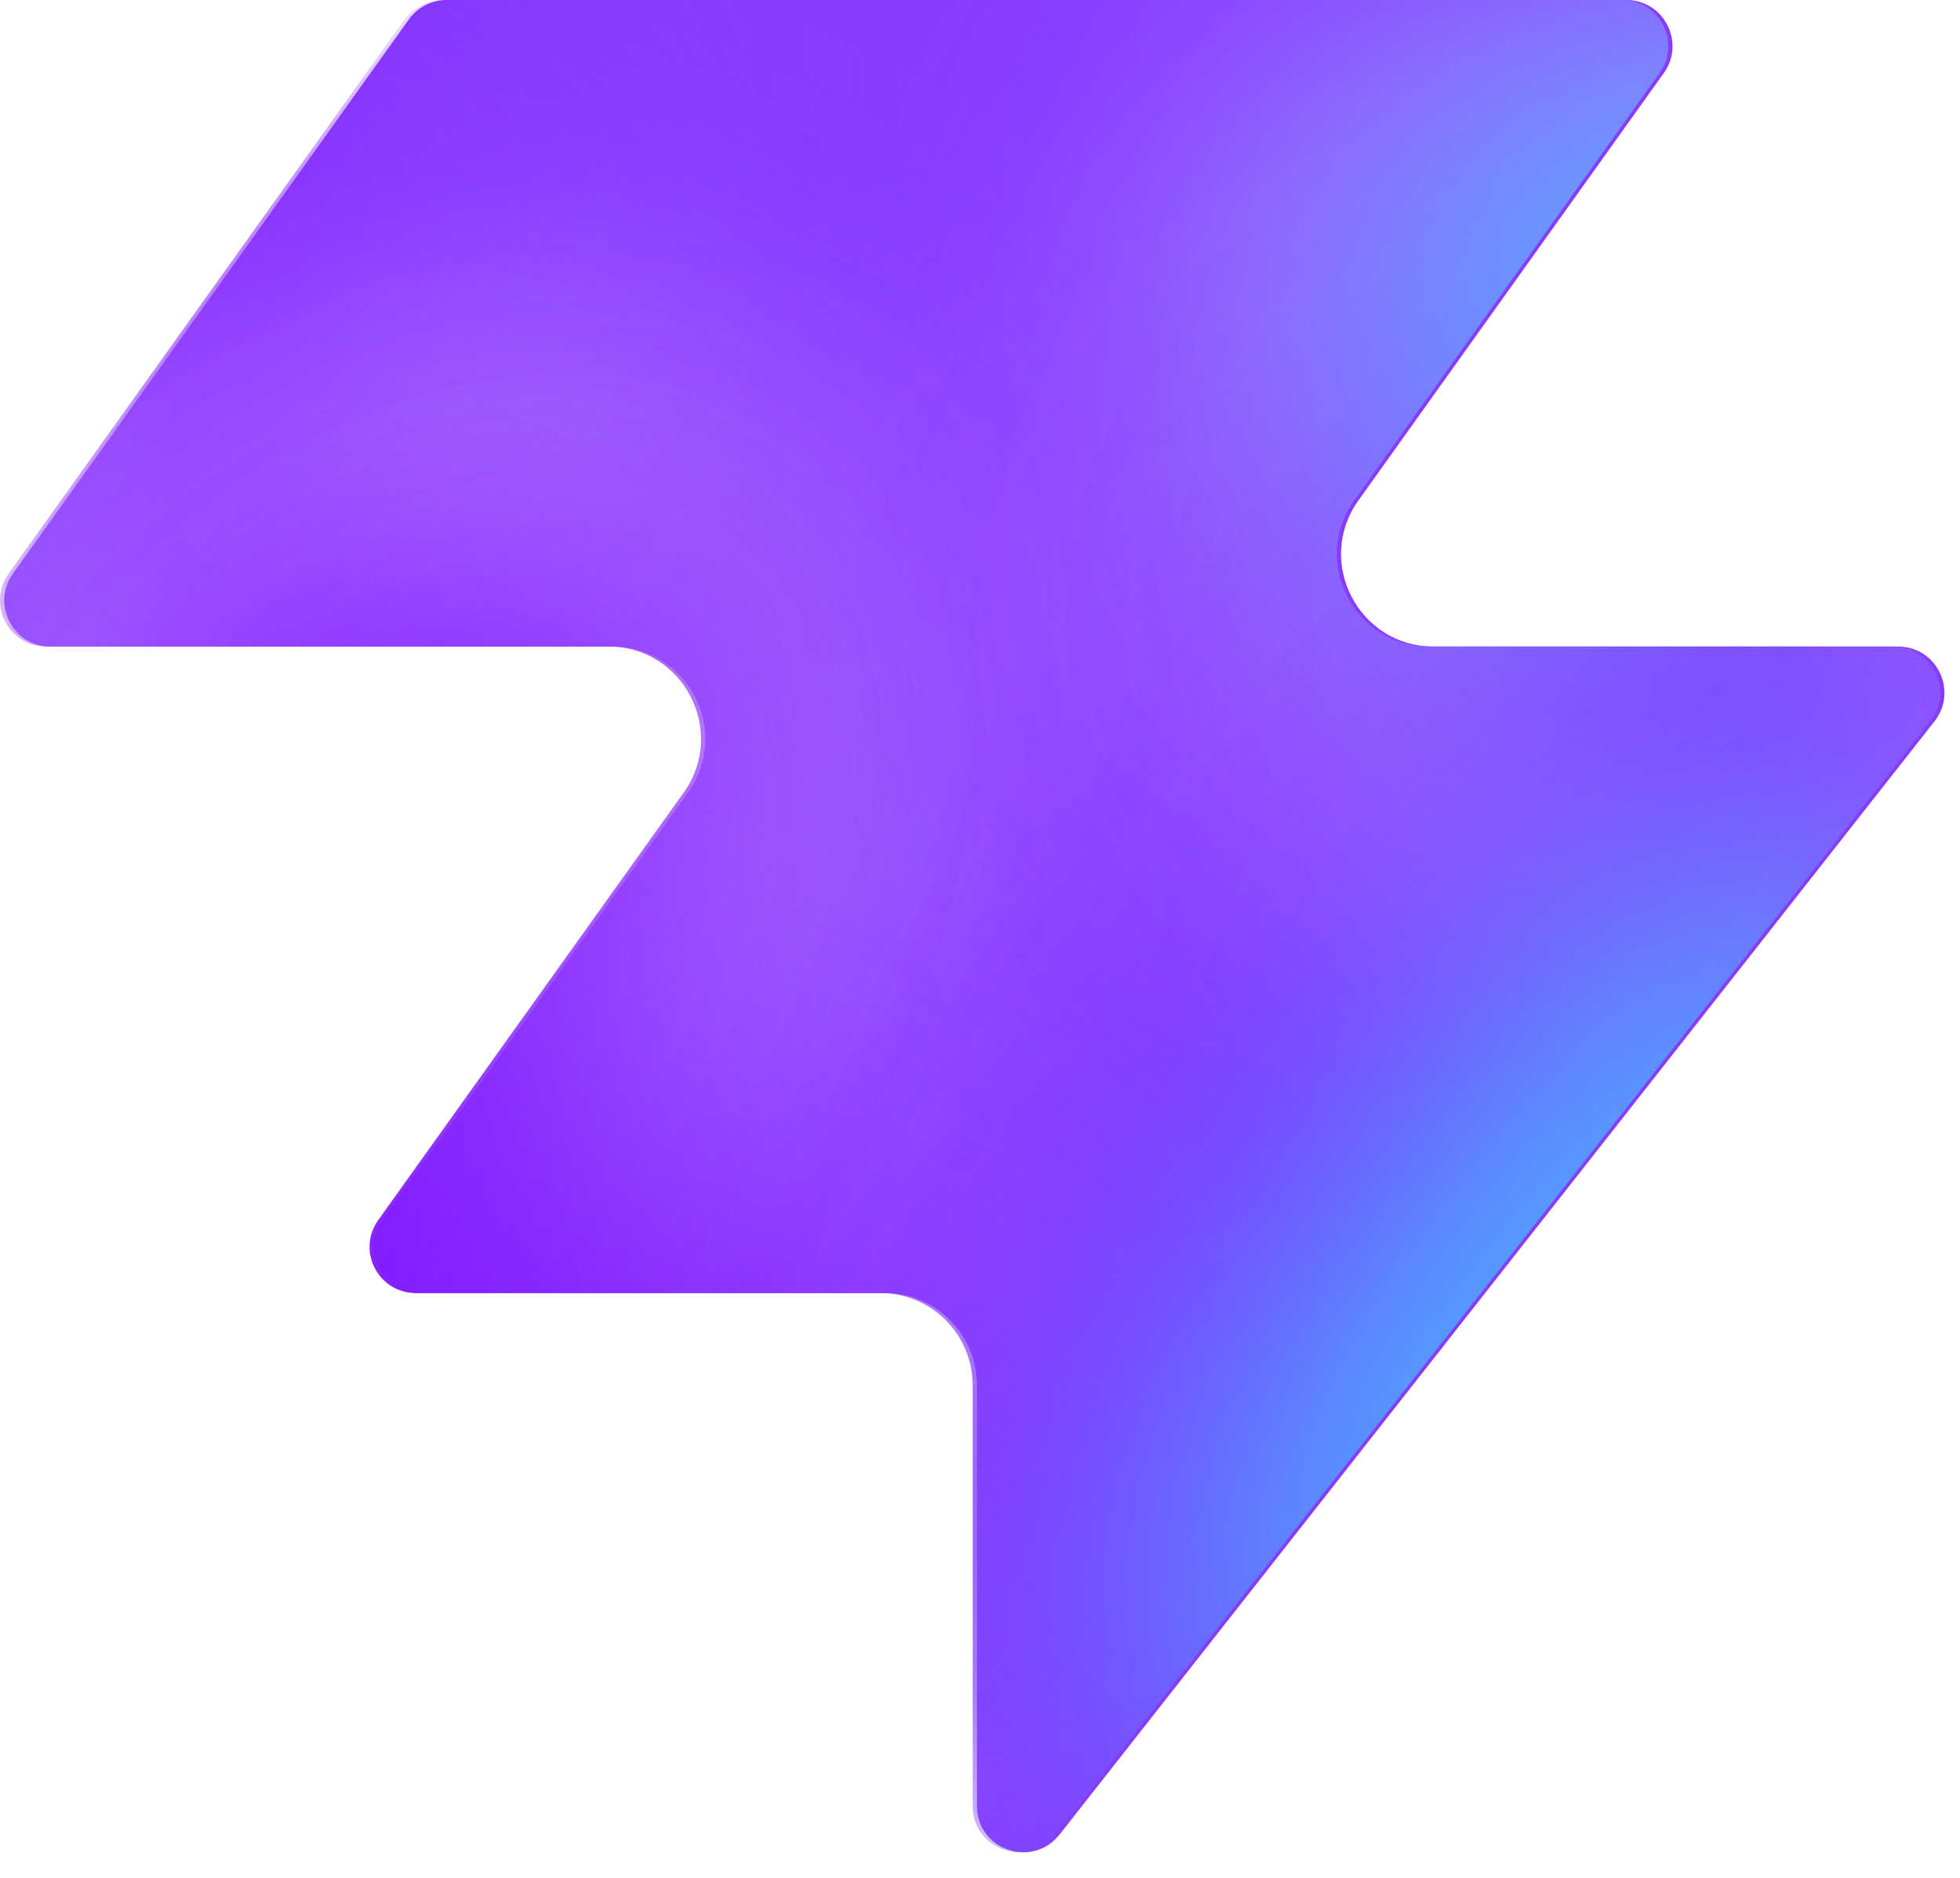
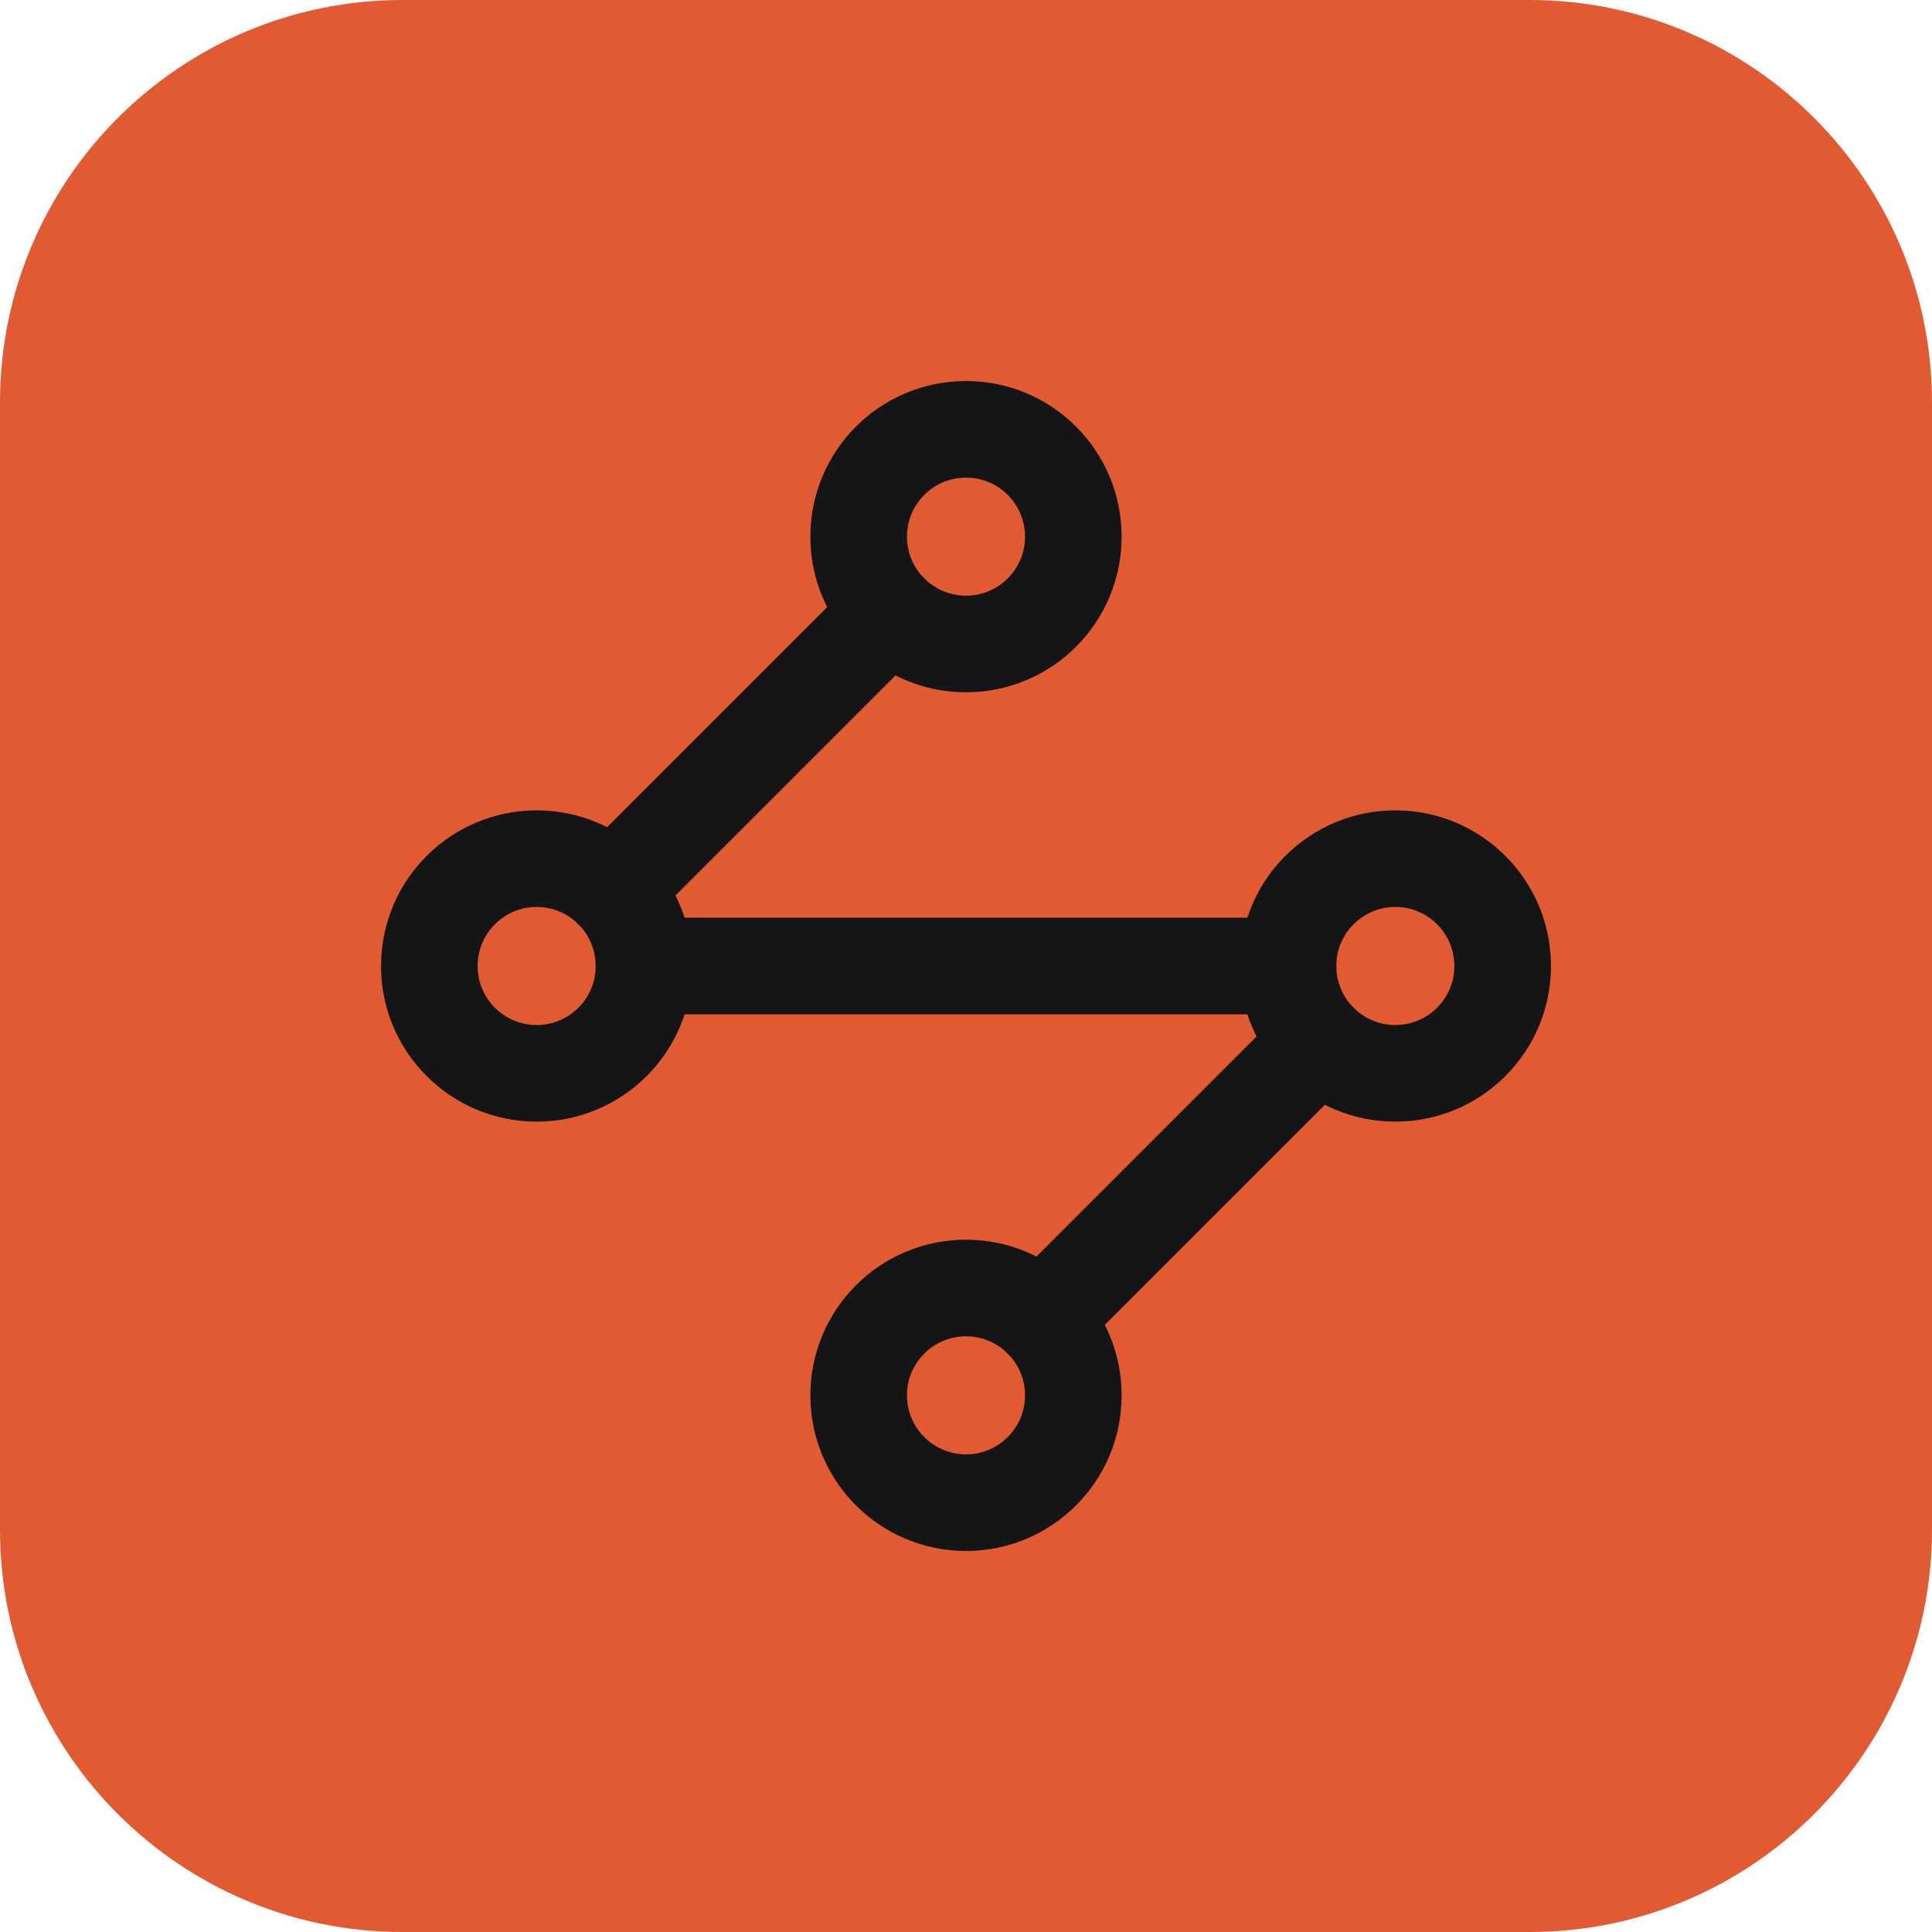
- <svg xmlns="http://www.w3.org/2000/svg" width="48" height="46" fill="none" viewBox="0 0 48 46">
-   <path fill="#863bff" d="M25.946 44.938c-.664.845-2.021.375-2.021-.698V33.937a2.26 2.26 0 0 0-2.262-2.262H10.287c-.92 0-1.456-1.04-.92-1.788l7.48-10.471c1.07-1.497 0-3.578-1.842-3.578H1.237c-.92 0-1.456-1.04-.92-1.788L10.013.474c.214-.297.556-.474.92-.474h28.894c.92 0 1.456 1.04.92 1.788l-7.48 10.471c-1.07 1.498 0 3.579 1.842 3.579h11.377c.943 0 1.473 1.088.89 1.83L25.947 44.94z" style="fill:#863bff;fill:color(display-p3 .525 .23 1);fill-opacity:1" />
-   <mask id="a" width="48" height="46" x="0" y="0" maskUnits="userSpaceOnUse" style="mask-type:alpha">
-     <path fill="#000" d="M25.842 44.938c-.664.844-2.021.375-2.021-.698V33.937a2.26 2.26 0 0 0-2.262-2.262H10.183c-.92 0-1.456-1.04-.92-1.788l7.48-10.471c1.07-1.498 0-3.579-1.842-3.579H1.133c-.92 0-1.456-1.04-.92-1.787L9.91.473c.214-.297.556-.474.92-.474h28.894c.92 0 1.456 1.04.92 1.788l-7.48 10.471c-1.07 1.498 0 3.578 1.842 3.578h11.377c.943 0 1.473 1.088.89 1.832L25.843 44.94z" style="fill:#000;fill-opacity:1" />
-   </mask>
-   <g mask="url(#a)">
-     <g filter="url(#b)">
-       <ellipse cx="5.508" cy="14.704" fill="#ede6ff" rx="5.508" ry="14.704" style="fill:#ede6ff;fill:color(display-p3 .927 .903 1);fill-opacity:1" transform="matrix(.00324 1 1 -.00324 -4.47 31.516)" />
-     </g>
-     <g filter="url(#c)">
-       <ellipse cx="10.399" cy="29.851" fill="#ede6ff" rx="10.399" ry="29.851" style="fill:#ede6ff;fill:color(display-p3 .927 .903 1);fill-opacity:1" transform="matrix(.00324 1 1 -.00324 -39.328 7.883)" />
-     </g>
-     <g filter="url(#d)">
-       <ellipse cx="5.508" cy="30.487" fill="#7e14ff" rx="5.508" ry="30.487" style="fill:#7e14ff;fill:color(display-p3 .492 .077 1);fill-opacity:1" transform="rotate(89.814 -25.913 -14.639)scale(1 -1)" />
-     </g>
-     <g filter="url(#e)">
-       <ellipse cx="5.508" cy="30.599" fill="#7e14ff" rx="5.508" ry="30.599" style="fill:#7e14ff;fill:color(display-p3 .492 .077 1);fill-opacity:1" transform="rotate(89.814 -32.644 -3.334)scale(1 -1)" />
-     </g>
-     <g filter="url(#f)">
-       <ellipse cx="5.508" cy="30.599" fill="#7e14ff" rx="5.508" ry="30.599" style="fill:#7e14ff;fill:color(display-p3 .492 .077 1);fill-opacity:1" transform="matrix(.00324 1 1 -.00324 -34.34 30.47)" />
-     </g>
-     <g filter="url(#g)">
-       <ellipse cx="14.072" cy="22.078" fill="#ede6ff" rx="14.072" ry="22.078" style="fill:#ede6ff;fill:color(display-p3 .927 .903 1);fill-opacity:1" transform="rotate(93.35 24.506 48.493)scale(-1 1)" />
-     </g>
-     <g filter="url(#h)">
-       <ellipse cx="3.47" cy="21.501" fill="#7e14ff" rx="3.47" ry="21.501" style="fill:#7e14ff;fill:color(display-p3 .492 .077 1);fill-opacity:1" transform="rotate(89.009 28.708 47.59)scale(-1 1)" />
-     </g>
-     <g filter="url(#i)">
-       <ellipse cx="3.47" cy="21.501" fill="#7e14ff" rx="3.47" ry="21.501" style="fill:#7e14ff;fill:color(display-p3 .492 .077 1);fill-opacity:1" transform="rotate(89.009 28.708 47.59)scale(-1 1)" />
-     </g>
-     <g filter="url(#j)">
-       <ellipse cx=".387" cy="8.972" fill="#7e14ff" rx="4.407" ry="29.108" style="fill:#7e14ff;fill:color(display-p3 .492 .077 1);fill-opacity:1" transform="rotate(39.51 .387 8.972)" />
-     </g>
-     <g filter="url(#k)">
-       <ellipse cx="47.523" cy="-6.092" fill="#7e14ff" rx="4.407" ry="29.108" style="fill:#7e14ff;fill:color(display-p3 .492 .077 1);fill-opacity:1" transform="rotate(37.892 47.523 -6.092)" />
-     </g>
-     <g filter="url(#l)">
-       <ellipse cx="41.412" cy="6.333" fill="#47bfff" rx="5.971" ry="9.665" style="fill:#47bfff;fill:color(display-p3 .28 .748 1);fill-opacity:1" transform="rotate(37.892 41.412 6.333)" />
-     </g>
-     <g filter="url(#m)">
-       <ellipse cx="-1.879" cy="38.332" fill="#7e14ff" rx="4.407" ry="29.108" style="fill:#7e14ff;fill:color(display-p3 .492 .077 1);fill-opacity:1" transform="rotate(37.892 -1.88 38.332)" />
-     </g>
-     <g filter="url(#n)">
-       <ellipse cx="-1.879" cy="38.332" fill="#7e14ff" rx="4.407" ry="29.108" style="fill:#7e14ff;fill:color(display-p3 .492 .077 1);fill-opacity:1" transform="rotate(37.892 -1.88 38.332)" />
-     </g>
-     <g filter="url(#o)">
-       <ellipse cx="35.651" cy="29.907" fill="#7e14ff" rx="4.407" ry="29.108" style="fill:#7e14ff;fill:color(display-p3 .492 .077 1);fill-opacity:1" transform="rotate(37.892 35.651 29.907)" />
-     </g>
-     <g filter="url(#p)">
-       <ellipse cx="38.418" cy="32.4" fill="#47bfff" rx="5.971" ry="15.297" style="fill:#47bfff;fill:color(display-p3 .28 .748 1);fill-opacity:1" transform="rotate(37.892 38.418 32.4)" />
-     </g>
+ <svg xmlns="http://www.w3.org/2000/svg" viewBox="0 0 48 48">
+   <rect width="48" height="48" rx="10" fill="#E15A32" />
+   <g transform="translate(8 8) scale(1.333333)" fill="none" stroke="#141517" stroke-linecap="round" stroke-linejoin="round" stroke-width="1.8">
+     <path d="m10.586 5.414-5.172 5.172" />
+     <path d="m18.586 13.414-5.172 5.172" />
+     <path d="M6 12h12" />
+     <circle cx="12" cy="20" r="2" />
+     <circle cx="12" cy="4" r="2" />
+     <circle cx="20" cy="12" r="2" />
+     <circle cx="4" cy="12" r="2" />
  </g>
-   <defs>
-     <filter id="b" width="60.045" height="41.654" x="-19.77" y="16.149" color-interpolation-filters="sRGB" filterUnits="userSpaceOnUse">
-       <feFlood flood-opacity="0" result="BackgroundImageFix" />
-       <feBlend in="SourceGraphic" in2="BackgroundImageFix" result="shape" />
-       <feGaussianBlur result="effect1_foregroundBlur_2002_17158" stdDeviation="7.659" />
-     </filter>
-     <filter id="c" width="90.34" height="51.437" x="-54.613" y="-7.533" color-interpolation-filters="sRGB" filterUnits="userSpaceOnUse">
-       <feFlood flood-opacity="0" result="BackgroundImageFix" />
-       <feBlend in="SourceGraphic" in2="BackgroundImageFix" result="shape" />
-       <feGaussianBlur result="effect1_foregroundBlur_2002_17158" stdDeviation="7.659" />
-     </filter>
-     <filter id="d" width="79.355" height="29.4" x="-49.64" y="2.03" color-interpolation-filters="sRGB" filterUnits="userSpaceOnUse">
-       <feFlood flood-opacity="0" result="BackgroundImageFix" />
-       <feBlend in="SourceGraphic" in2="BackgroundImageFix" result="shape" />
-       <feGaussianBlur result="effect1_foregroundBlur_2002_17158" stdDeviation="4.596" />
-     </filter>
-     <filter id="e" width="79.579" height="29.4" x="-45.045" y="20.029" color-interpolation-filters="sRGB" filterUnits="userSpaceOnUse">
-       <feFlood flood-opacity="0" result="BackgroundImageFix" />
-       <feBlend in="SourceGraphic" in2="BackgroundImageFix" result="shape" />
-       <feGaussianBlur result="effect1_foregroundBlur_2002_17158" stdDeviation="4.596" />
-     </filter>
-     <filter id="f" width="79.579" height="29.4" x="-43.513" y="21.178" color-interpolation-filters="sRGB" filterUnits="userSpaceOnUse">
-       <feFlood flood-opacity="0" result="BackgroundImageFix" />
-       <feBlend in="SourceGraphic" in2="BackgroundImageFix" result="shape" />
-       <feGaussianBlur result="effect1_foregroundBlur_2002_17158" stdDeviation="4.596" />
-     </filter>
-     <filter id="g" width="74.749" height="58.852" x="15.756" y="-17.901" color-interpolation-filters="sRGB" filterUnits="userSpaceOnUse">
-       <feFlood flood-opacity="0" result="BackgroundImageFix" />
-       <feBlend in="SourceGraphic" in2="BackgroundImageFix" result="shape" />
-       <feGaussianBlur result="effect1_foregroundBlur_2002_17158" stdDeviation="7.659" />
-     </filter>
-     <filter id="h" width="61.377" height="25.362" x="23.548" y="2.284" color-interpolation-filters="sRGB" filterUnits="userSpaceOnUse">
-       <feFlood flood-opacity="0" result="BackgroundImageFix" />
-       <feBlend in="SourceGraphic" in2="BackgroundImageFix" result="shape" />
-       <feGaussianBlur result="effect1_foregroundBlur_2002_17158" stdDeviation="4.596" />
-     </filter>
-     <filter id="i" width="61.377" height="25.362" x="23.548" y="2.284" color-interpolation-filters="sRGB" filterUnits="userSpaceOnUse">
-       <feFlood flood-opacity="0" result="BackgroundImageFix" />
-       <feBlend in="SourceGraphic" in2="BackgroundImageFix" result="shape" />
-       <feGaussianBlur result="effect1_foregroundBlur_2002_17158" stdDeviation="4.596" />
-     </filter>
-     <filter id="j" width="56.045" height="63.649" x="-27.636" y="-22.853" color-interpolation-filters="sRGB" filterUnits="userSpaceOnUse">
-       <feFlood flood-opacity="0" result="BackgroundImageFix" />
-       <feBlend in="SourceGraphic" in2="BackgroundImageFix" result="shape" />
-       <feGaussianBlur result="effect1_foregroundBlur_2002_17158" stdDeviation="4.596" />
-     </filter>
-     <filter id="k" width="54.814" height="64.646" x="20.116" y="-38.415" color-interpolation-filters="sRGB" filterUnits="userSpaceOnUse">
-       <feFlood flood-opacity="0" result="BackgroundImageFix" />
-       <feBlend in="SourceGraphic" in2="BackgroundImageFix" result="shape" />
-       <feGaussianBlur result="effect1_foregroundBlur_2002_17158" stdDeviation="4.596" />
-     </filter>
-     <filter id="l" width="33.541" height="35.313" x="24.641" y="-11.323" color-interpolation-filters="sRGB" filterUnits="userSpaceOnUse">
-       <feFlood flood-opacity="0" result="BackgroundImageFix" />
-       <feBlend in="SourceGraphic" in2="BackgroundImageFix" result="shape" />
-       <feGaussianBlur result="effect1_foregroundBlur_2002_17158" stdDeviation="4.596" />
-     </filter>
-     <filter id="m" width="54.814" height="64.646" x="-29.286" y="6.009" color-interpolation-filters="sRGB" filterUnits="userSpaceOnUse">
-       <feFlood flood-opacity="0" result="BackgroundImageFix" />
-       <feBlend in="SourceGraphic" in2="BackgroundImageFix" result="shape" />
-       <feGaussianBlur result="effect1_foregroundBlur_2002_17158" stdDeviation="4.596" />
-     </filter>
-     <filter id="n" width="54.814" height="64.646" x="-29.286" y="6.009" color-interpolation-filters="sRGB" filterUnits="userSpaceOnUse">
-       <feFlood flood-opacity="0" result="BackgroundImageFix" />
-       <feBlend in="SourceGraphic" in2="BackgroundImageFix" result="shape" />
-       <feGaussianBlur result="effect1_foregroundBlur_2002_17158" stdDeviation="4.596" />
-     </filter>
-     <filter id="o" width="54.814" height="64.646" x="8.244" y="-2.416" color-interpolation-filters="sRGB" filterUnits="userSpaceOnUse">
-       <feFlood flood-opacity="0" result="BackgroundImageFix" />
-       <feBlend in="SourceGraphic" in2="BackgroundImageFix" result="shape" />
-       <feGaussianBlur result="effect1_foregroundBlur_2002_17158" stdDeviation="4.596" />
-     </filter>
-     <filter id="p" width="39.409" height="43.623" x="18.713" y="10.588" color-interpolation-filters="sRGB" filterUnits="userSpaceOnUse">
-       <feFlood flood-opacity="0" result="BackgroundImageFix" />
-       <feBlend in="SourceGraphic" in2="BackgroundImageFix" result="shape" />
-       <feGaussianBlur result="effect1_foregroundBlur_2002_17158" stdDeviation="4.596" />
-     </filter>
-   </defs>
</svg>
